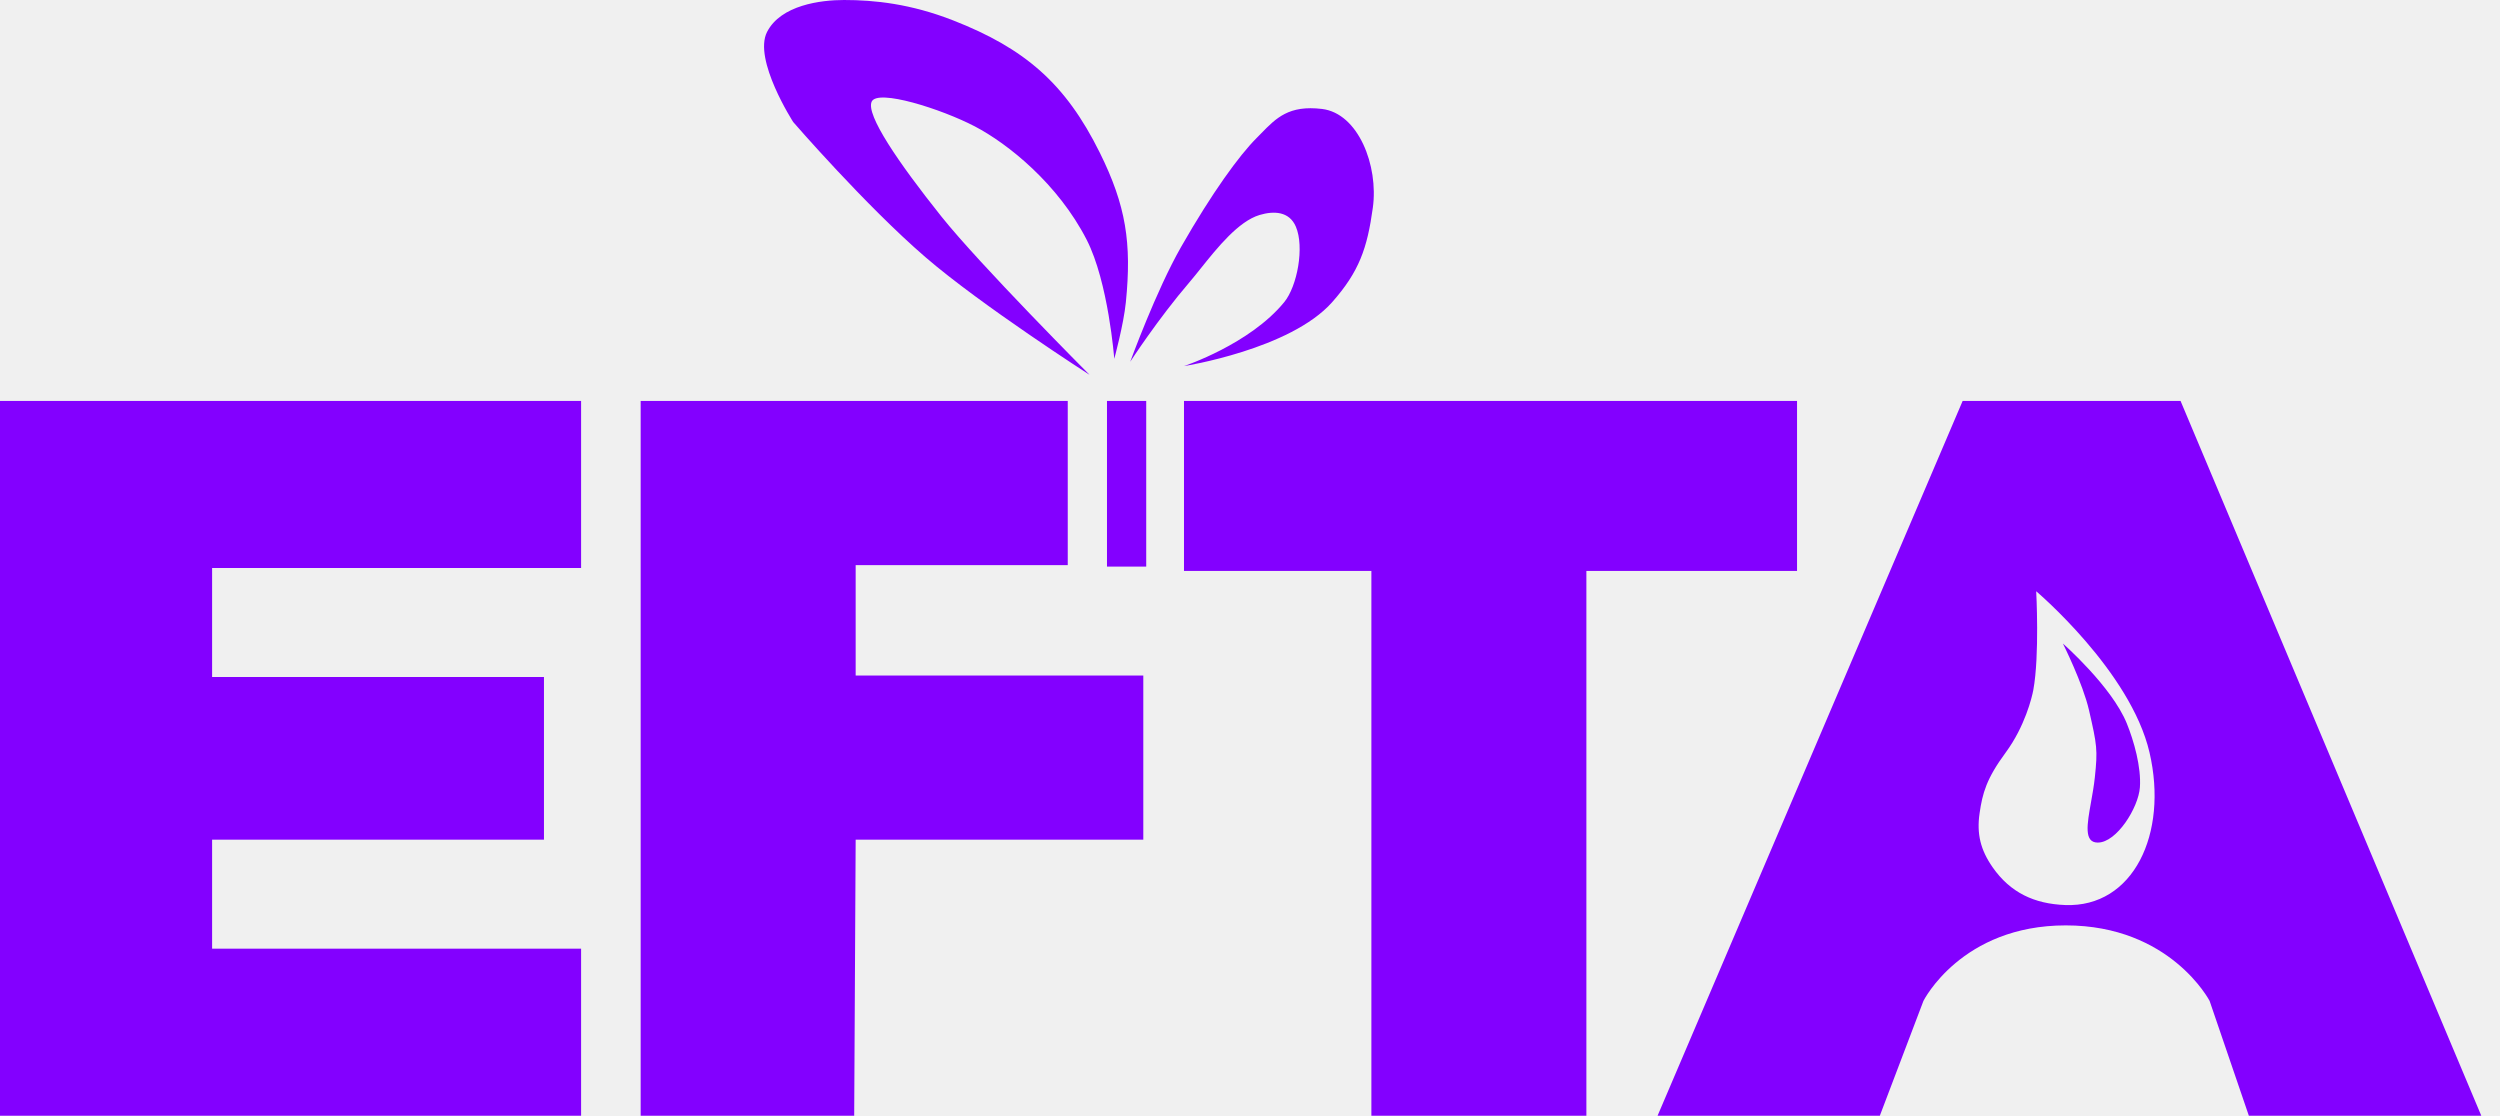
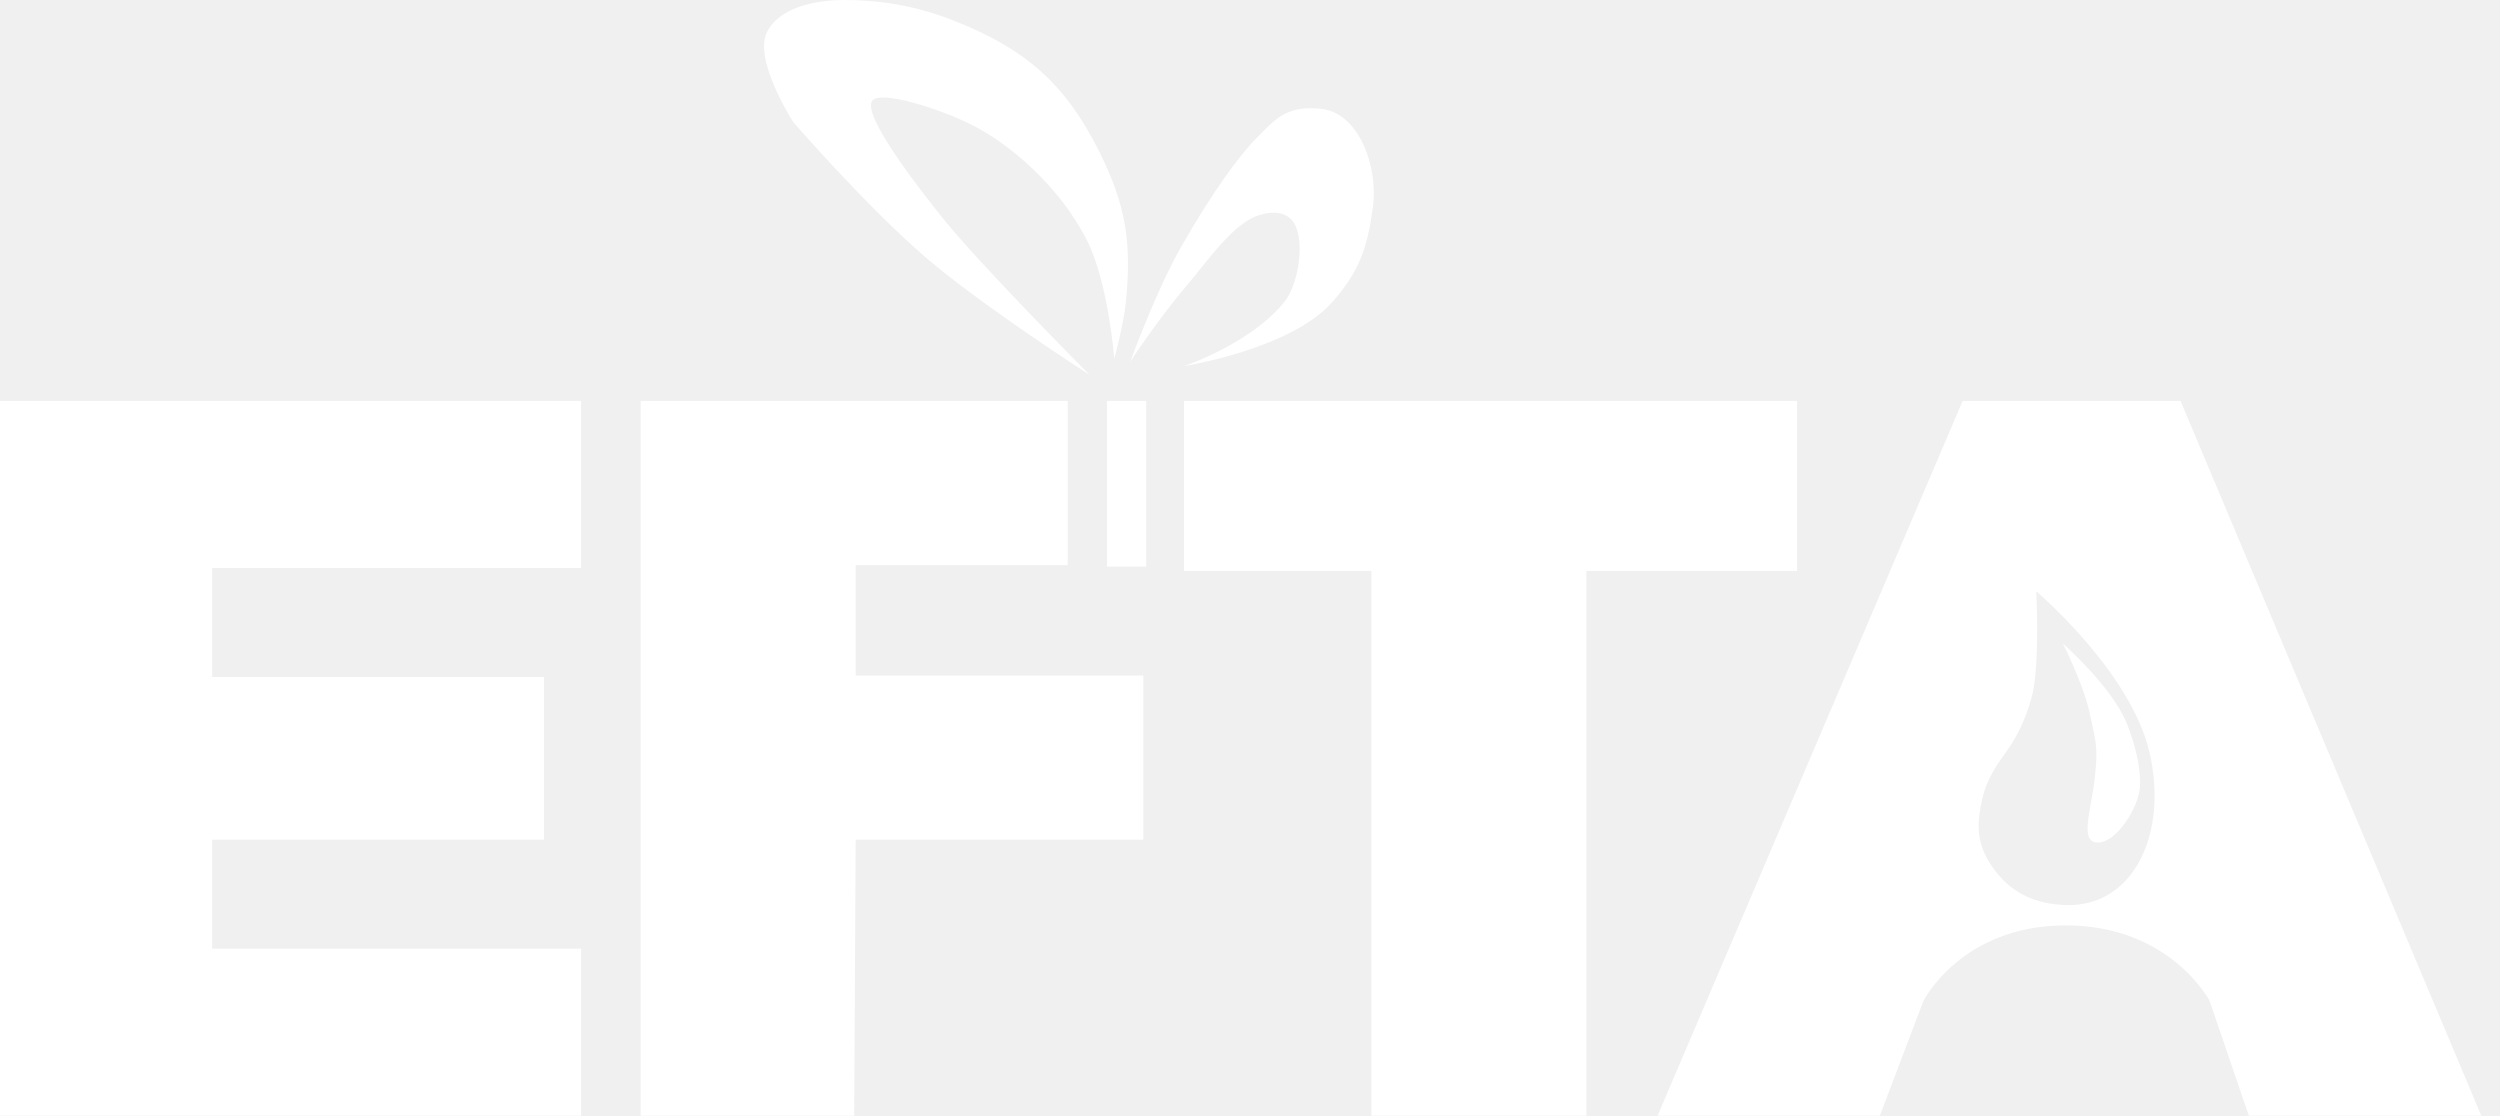
<svg xmlns="http://www.w3.org/2000/svg" width="121" height="54" viewBox="0 0 121 54" fill="none">
-   <path fill-rule="evenodd" clip-rule="evenodd" d="M38.391 5.906C38.391 5.906 36.443 2.881 37.125 1.547C37.791 0.244 39.727 3.61297e-06 40.852 0C42.328 -4.74084e-06 44.077 0.184 46.125 0.984C49.602 2.343 51.569 4.038 53.227 7.383C54.502 9.955 54.778 11.768 54.492 14.625C54.383 15.713 53.93 17.367 53.93 17.367C53.93 17.367 53.648 13.659 52.594 11.602C51.212 8.906 48.797 6.961 47.18 6.117C45.562 5.273 42.469 4.289 42.188 4.922C41.906 5.555 43.467 7.852 45.562 10.477C47.442 12.831 52.734 18.141 52.734 18.141C52.734 18.141 47.489 14.775 44.789 12.445C41.877 9.933 38.391 5.906 38.391 5.906ZM53.578 19.406H55.477V27.422H53.578V19.406ZM57.305 19.406H86.977V27.633H76.781V54H66.375V27.633H57.305V19.406ZM105.539 19.406H94.992L80.227 54H90.984L93.094 48.445C93.094 48.445 94.922 44.789 99.984 44.789C105.047 44.789 106.945 48.445 106.945 48.445L108.844 54H120.094L105.539 19.406ZM57.164 11.953C55.951 14.076 54.703 17.508 54.703 17.508C54.703 17.508 56.034 15.451 57.586 13.641C57.75 13.449 57.93 13.225 58.122 12.984C58.921 11.986 59.94 10.713 60.961 10.406C61.664 10.195 62.403 10.232 62.719 10.969C63.141 11.953 62.789 13.852 62.156 14.625C60.487 16.666 57.305 17.719 57.305 17.719C57.305 17.719 62.455 16.91 64.477 14.625C65.787 13.144 66.175 12.014 66.445 10.055C66.727 8.016 65.742 5.484 63.984 5.273C62.384 5.081 61.775 5.705 61.041 6.455L61.041 6.455L61.041 6.455L61.041 6.456C60.969 6.53 60.896 6.604 60.82 6.68C59.977 7.523 58.665 9.325 57.164 11.953ZM104.037 36.422C103.123 32.484 98.552 28.617 98.552 28.617C98.552 28.617 98.72 31.724 98.412 33.398C98.347 33.75 98.008 35.156 97.076 36.422C96.143 37.687 95.951 38.39 95.81 39.375C95.669 40.359 95.856 41.135 96.443 41.976C97.3 43.205 98.461 43.748 99.959 43.804C103.25 43.927 104.951 40.359 104.037 36.422ZM99.844 31.148C99.844 31.148 102.211 33.223 102.938 35.016C103.28 35.859 103.641 37.125 103.571 38.109C103.5 39.094 102.446 40.781 101.532 40.781C100.856 40.781 101.012 39.908 101.206 38.821C101.275 38.437 101.348 38.026 101.391 37.617C101.532 36.281 101.496 36.07 101.11 34.383C100.807 33.06 99.844 31.148 99.844 31.148ZM51.679 19.406H31.008V54H41.343L41.414 40.641H55.336V32.695H41.414V27.351H51.679V19.406ZM0 19.406H28.125V27.492H10.266V32.766H26.328V40.641H10.266V45.914H28.125V54H0V19.406Z" fill="#8300FF" />
+   <path fill-rule="evenodd" clip-rule="evenodd" d="M38.391 5.906C38.391 5.906 36.443 2.881 37.125 1.547C37.791 0.244 39.727 3.61297e-06 40.852 0C42.328 -4.74084e-06 44.077 0.184 46.125 0.984C49.602 2.343 51.569 4.038 53.227 7.383C54.502 9.955 54.778 11.768 54.492 14.625C54.383 15.713 53.93 17.367 53.93 17.367C53.93 17.367 53.648 13.659 52.594 11.602C51.212 8.906 48.797 6.961 47.18 6.117C45.562 5.273 42.469 4.289 42.188 4.922C41.906 5.555 43.467 7.852 45.562 10.477C47.442 12.831 52.734 18.141 52.734 18.141C52.734 18.141 47.489 14.775 44.789 12.445C41.877 9.933 38.391 5.906 38.391 5.906ZM53.578 19.406H55.477V27.422H53.578V19.406ZM57.305 19.406H86.977V27.633H76.781V54H66.375V27.633H57.305V19.406ZM105.539 19.406H94.992L80.227 54H90.984L93.094 48.445C93.094 48.445 94.922 44.789 99.984 44.789C105.047 44.789 106.945 48.445 106.945 48.445L108.844 54H120.094L105.539 19.406ZM57.164 11.953C55.951 14.076 54.703 17.508 54.703 17.508C54.703 17.508 56.034 15.451 57.586 13.641C57.75 13.449 57.93 13.225 58.122 12.984C58.921 11.986 59.94 10.713 60.961 10.406C61.664 10.195 62.403 10.232 62.719 10.969C63.141 11.953 62.789 13.852 62.156 14.625C60.487 16.666 57.305 17.719 57.305 17.719C57.305 17.719 62.455 16.91 64.477 14.625C65.787 13.144 66.175 12.014 66.445 10.055C66.727 8.016 65.742 5.484 63.984 5.273C62.384 5.081 61.775 5.705 61.041 6.455L61.041 6.455L61.041 6.455L61.041 6.456C60.969 6.53 60.896 6.604 60.82 6.68C59.977 7.523 58.665 9.325 57.164 11.953ZM104.037 36.422C103.123 32.484 98.552 28.617 98.552 28.617C98.552 28.617 98.72 31.724 98.412 33.398C98.347 33.75 98.008 35.156 97.076 36.422C96.143 37.687 95.951 38.39 95.81 39.375C95.669 40.359 95.856 41.135 96.443 41.976C97.3 43.205 98.461 43.748 99.959 43.804C103.25 43.927 104.951 40.359 104.037 36.422ZM99.844 31.148C99.844 31.148 102.211 33.223 102.938 35.016C103.28 35.859 103.641 37.125 103.571 38.109C103.5 39.094 102.446 40.781 101.532 40.781C100.856 40.781 101.012 39.908 101.206 38.821C101.275 38.437 101.348 38.026 101.391 37.617C101.532 36.281 101.496 36.07 101.11 34.383C100.807 33.06 99.844 31.148 99.844 31.148ZM51.679 19.406H31.008V54H41.343L41.414 40.641H55.336V32.695H41.414V27.351H51.679V19.406ZM0 19.406H28.125V27.492H10.266V32.766H26.328V40.641H10.266V45.914H28.125V54H0V19.406Z" fill="#FFFFFF" />
</svg>
